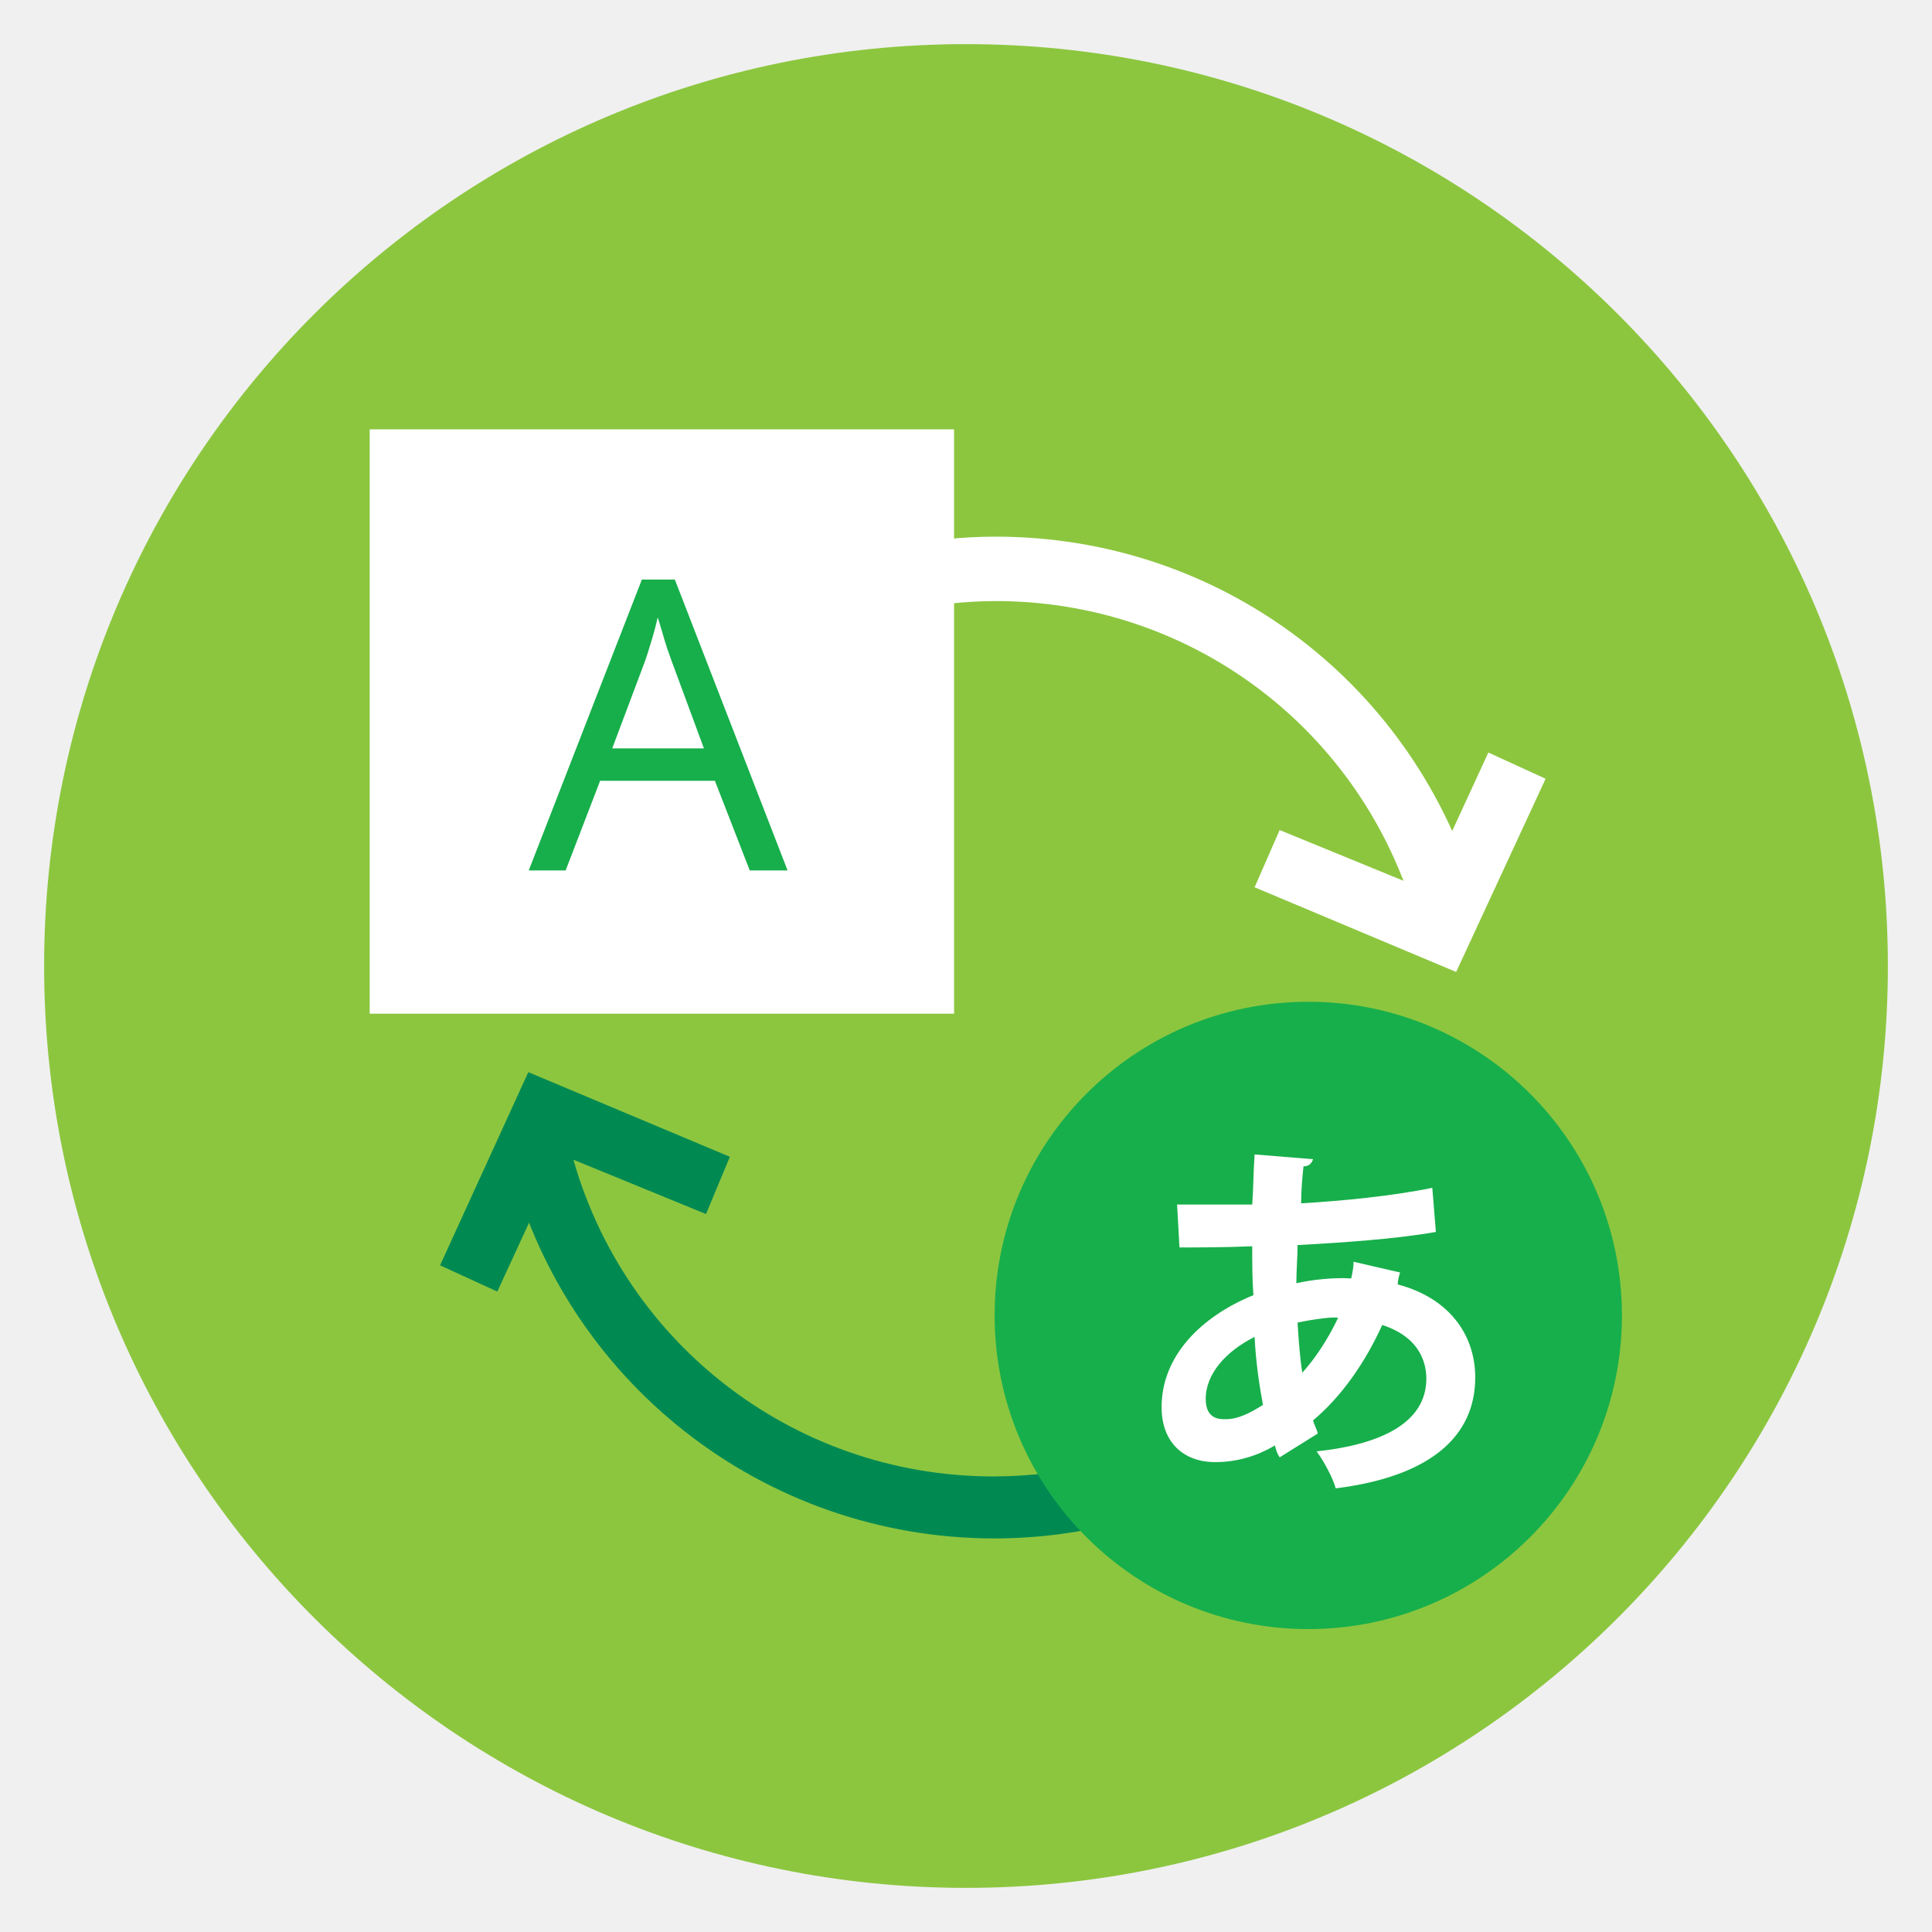
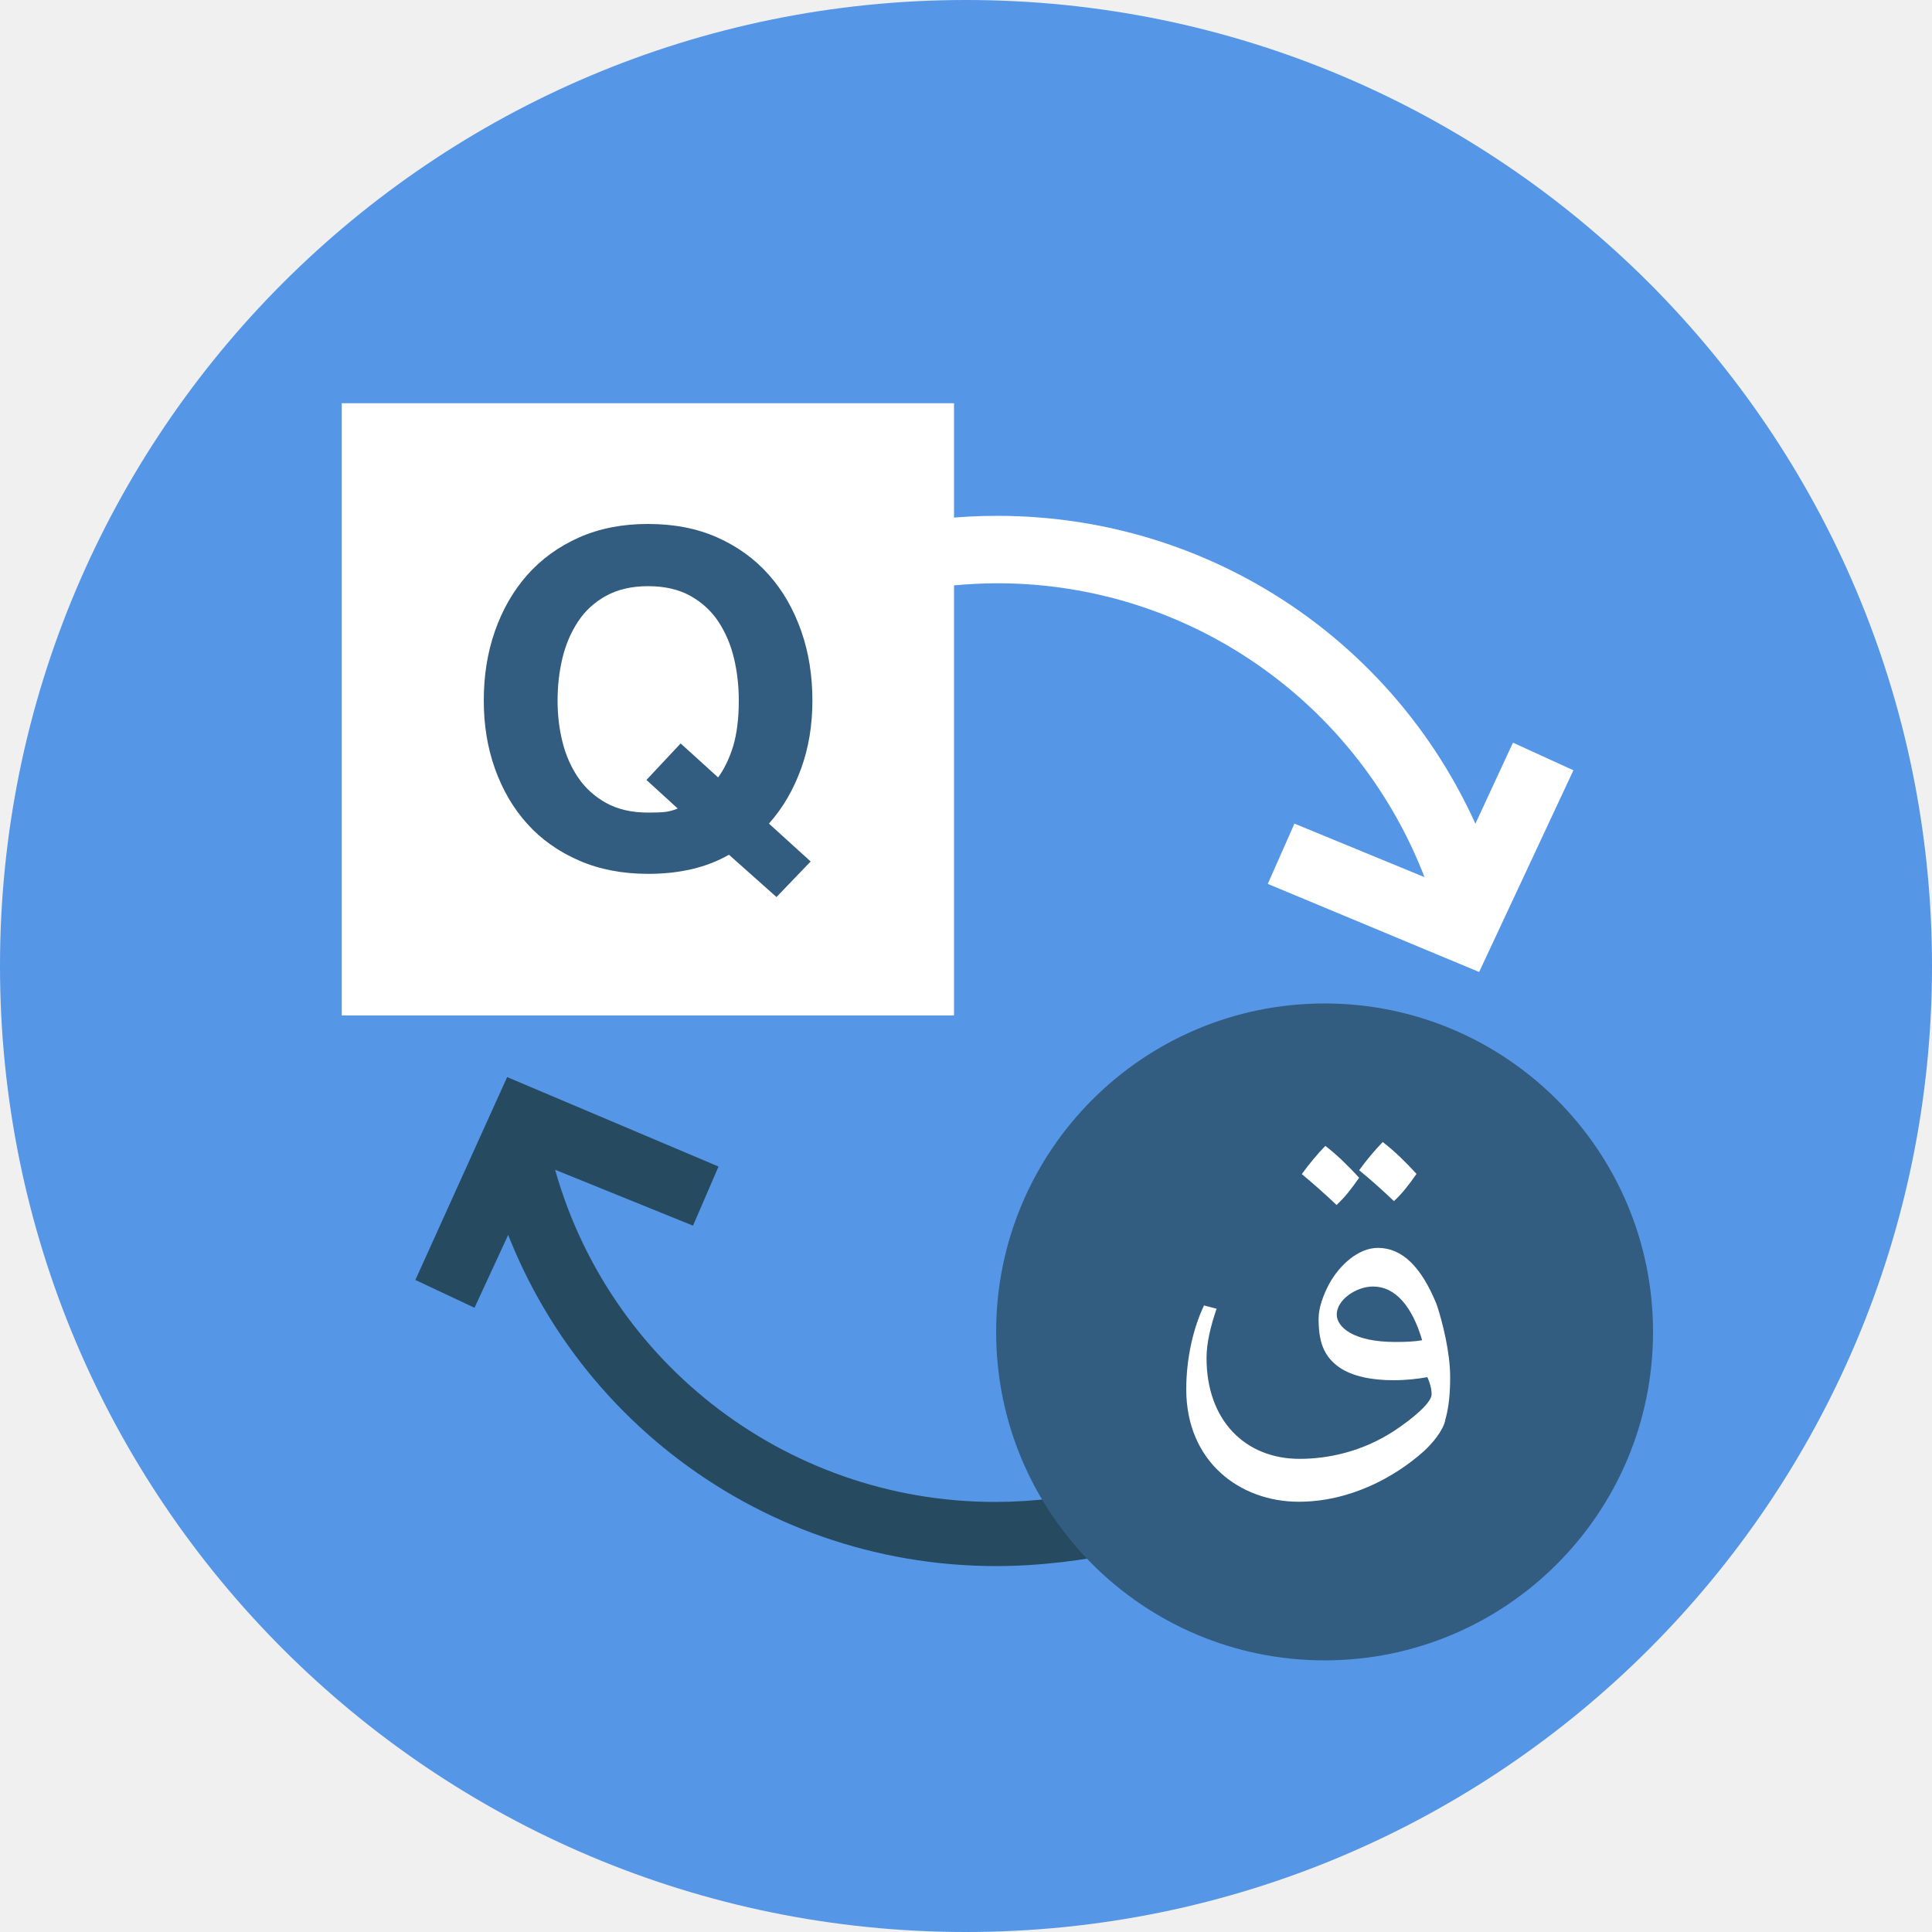
- <svg xmlns="http://www.w3.org/2000/svg" version="1.1" id="Layer_1" x="0px" y="0px" viewBox="0 0 162 162" enable-background="new 0 0 162 162" xml:space="preserve">
-   <g>
-     <g>
-       <circle fill="#8CC63F" cx="81" cy="81" r="77.3" />
-     </g>
-     <g>
-       <rect x="31" y="36" fill="#FFFFFF" width="49" height="49" />
-     </g>
-     <path fill="#008A52" d="M83.4,129c-19.4,0-36.2-13.2-40.8-32l5.1-1.2c4,16.5,18.7,28,35.6,28c3.1,0,6.3-0.4,9.3-1.2l1.3,5.1   C90.6,128.5,87,129,83.4,129z" />
-     <polygon fill="#008A52" points="41.7,108.3 36.9,106.1 44.3,89.9 61.2,97 59.2,101.8 47,96.8  " />
-     <path fill="#FFFFFF" d="M118.5,76.2c-4.8-15.4-18.9-25.8-35-25.8c-2.5,0-5,0.3-7.4,0.7L75,45.9c2.8-0.6,5.6-0.9,8.5-0.9   c18.5,0,34.6,11.9,40.1,29.5L118.5,76.2z" />
-     <polygon fill="#FFFFFF" points="122.1,81.5 105.2,74.4 107.3,69.6 119.5,74.6 124.8,63.1 129.6,65.3  " />
-     <text transform="matrix(1 0 0 1 44.3361 72.9868)" fill="#17AF4B" font-family="'HelvNeueMediumforIBM'" font-size="34.022">A</text>
-     <g>
-       <circle fill="#17AF4B" cx="109.7" cy="110.3" r="26.3" />
-     </g>
-     <path fill="#FFFFFF" d="M117.4,106.7c-0.1,0.3-0.2,0.7-0.2,1c4.5,1.2,6.5,4.4,6.5,7.8c0,4.9-3.7,8.3-11.7,9.3   c-0.2-0.8-1-2.3-1.6-3.1c5.6-0.6,9.2-2.5,9.2-6.1c0-1-0.3-3.4-3.7-4.5c-1.4,3.1-3.4,6-5.8,8c0.1,0.4,0.3,0.7,0.4,1.1l-3.2,2   c-0.2-0.3-0.3-0.6-0.4-1c-1.5,0.9-3.2,1.4-5,1.4c-2.7,0-4.5-1.7-4.5-4.6c0-4.3,3.3-7.6,7.7-9.4c-0.1-1.3-0.1-2.7-0.1-4.1   c-2.3,0.1-4.8,0.1-6.1,0.1l-0.2-3.6c1.4,0,4,0,6.3,0c0.1-1.3,0.1-2.9,0.2-4.2l4.9,0.4c-0.1,0.3-0.3,0.6-0.8,0.6   c-0.1,0.9-0.2,2.1-0.2,3.1c3.4-0.2,7.6-0.6,11-1.3l0.3,3.7c-3.4,0.6-7.9,0.9-11.6,1.1c0,1.1-0.1,2.1-0.1,3.2   c1.3-0.3,3.2-0.5,4.6-0.4c0.1-0.5,0.2-0.9,0.2-1.4L117.4,106.7z M105.9,117.8c-0.3-1.6-0.6-3.6-0.7-5.7c-2.4,1.2-4.1,3.1-4.1,5.2   c0,1.8,1.3,1.7,1.7,1.7C103.8,119,104.8,118.5,105.9,117.8z M112.2,110.5c-0.4-0.1-2,0.1-3.4,0.4c0.1,1.5,0.2,3,0.4,4.2   C110.3,113.9,111.4,112.2,112.2,110.5z" />
-   </g>
+ <svg xmlns="http://www.w3.org/2000/svg" id="Layer_1" width="1000" height="1000" viewBox="194 -104 1000 1000">
+   <style>.st0{fill:#5596E6;} .st1{fill:#FFFFFF;} .st2{fill:#264A60;} .st3{fill:#325C80;}</style>
+   <circle class="st0" cx="694" cy="396" r="500" />
+   <path class="st1" d="M370.9 104.7h316.9v316.9H370.9V104.7z" />
+   <path class="st2" d="M709.6 706.6c-125.6 0-234.4-85.6-263.8-206.9l33.1-7.5c25.6 106.9 121.2 181.2 230 181.2 20 0 40.6-2.5 60-7.5L777 699c-21.1 4.5-44.2 7.6-67.4 7.6zm-270-133.7L409 558.5l47.5-105 109.4 46.3-13.2 30.6-78.7-31.9-34.4 74.4z" />
+   <path class="st1" d="M936.5 364.8C905.3 265.4 814 197.9 710.2 197.9c-16.3 0-32.5 1.9-48.1 4.4l-6.9-33.7c18.1-3.8 36.2-5.6 55-5.6 119.4 0 223.7 76.9 259.4 190.6l-33.1 11.2zm23.1 34.3l-109.4-45.6 13.8-31.2 78.7 32.4 34.4-74.3 31.3 14.3-48.8 104.4z" />
+   <circle class="st3" cx="879.6" cy="585.4" r="170" />
+   <path class="st1" d="M915.3 610.4c-11.4 0-21.2-2-28-6.6-8.6-6-10.8-14-10.8-25.4 0-5.5 2.5-12.3 5.5-17.9 5.4-9.8 15.1-18.6 25.2-18.6 12.5 0 22.5 9.7 30.5 29.5 2.9 8.8 6.9 24.5 6.9 37.4 0 8-.6 15.4-2.5 22-.8 5.1-6.3 12-11.4 16.6-15.1 13.4-38.2 25.9-64.5 25.9-30.3 0-58.2-20.6-58.2-58.2 0-15.7 3.5-31.5 9.2-43.4l6.5 1.7c-3.1 9.1-5.2 17.7-5.2 25.5 0 32.3 20 52.2 48.2 52.2 14.3 0 32.3-3.5 49.4-14.8 9.4-6.3 18.9-14.3 18.9-18.6 0-2.9-.9-6-2.2-8.9-4.9.9-10.9 1.6-17.5 1.6zm-29.5-90.7c-6.3-6-11.9-10.9-18-16 4-5.5 8.3-10.6 12.2-14.6 6.3 4.9 11.5 10 17.5 16.5-4.3 6.1-7.4 10.1-11.7 14.1zm18.9 42.2c-8.8 0-18.8 6.9-18.8 14.5 0 6.5 8.6 14.2 30.3 14.2 5.5 0 10-.2 13.9-.9-5.2-17.7-14-27.8-25.4-27.8zm10.8-44.2c-6.3-6-11.8-10.9-18-16 4-5.5 8.3-10.6 12.2-14.6 6.3 4.9 11.5 10 17.5 16.5-4.3 6.1-7.4 10.1-11.7 14.1z" />
+   <path class="st3" d="M571.3 338.4c-11.5 6.6-25.4 9.9-41.9 9.9-13.2 0-25.2-2.3-35.7-6.9-10.6-4.6-19.5-10.9-26.8-19-7.3-8.1-12.8-17.6-16.7-28.5-3.9-10.9-5.8-22.7-5.8-35.3 0-12.9 1.9-24.9 5.8-36 3.9-11.1 9.4-20.7 16.7-29 7.3-8.2 16.2-14.7 26.8-19.4 10.6-4.7 22.5-7 35.7-7 13.4 0 25.4 2.3 35.9 7s19.4 11.1 26.7 19.4c7.3 8.2 12.8 17.9 16.7 29 3.9 11.1 5.8 23.1 5.8 36 0 12.6-1.9 24.3-5.8 35.1s-9.4 20.4-16.7 28.6l21.6 19.6-17.7 18.4-24.6-21.9zm-5.6-40c3.2-4.4 5.8-9.8 7.8-16.2 1.9-6.5 2.9-14.3 2.9-23.5 0-7.6-.8-14.9-2.5-22s-4.4-13.4-8.1-19c-3.7-5.6-8.6-10-14.5-13.3-6-3.3-13.2-5-21.8-5-8.6 0-15.8 1.7-21.8 5s-10.8 7.7-14.5 13.3c-3.7 5.6-6.4 11.9-8.1 19-1.7 7.1-2.5 14.4-2.5 22 0 7.3.8 14.3 2.5 21.2 1.7 6.9 4.4 13 8.1 18.5 3.7 5.5 8.6 9.9 14.5 13.2 6 3.3 13.2 5 21.8 5 4 0 7.1-.1 9.2-.4 2.1-.3 4.1-.9 6.1-1.7l-16.2-14.8 17.7-18.9 19.4 17.6z" />
</svg>
